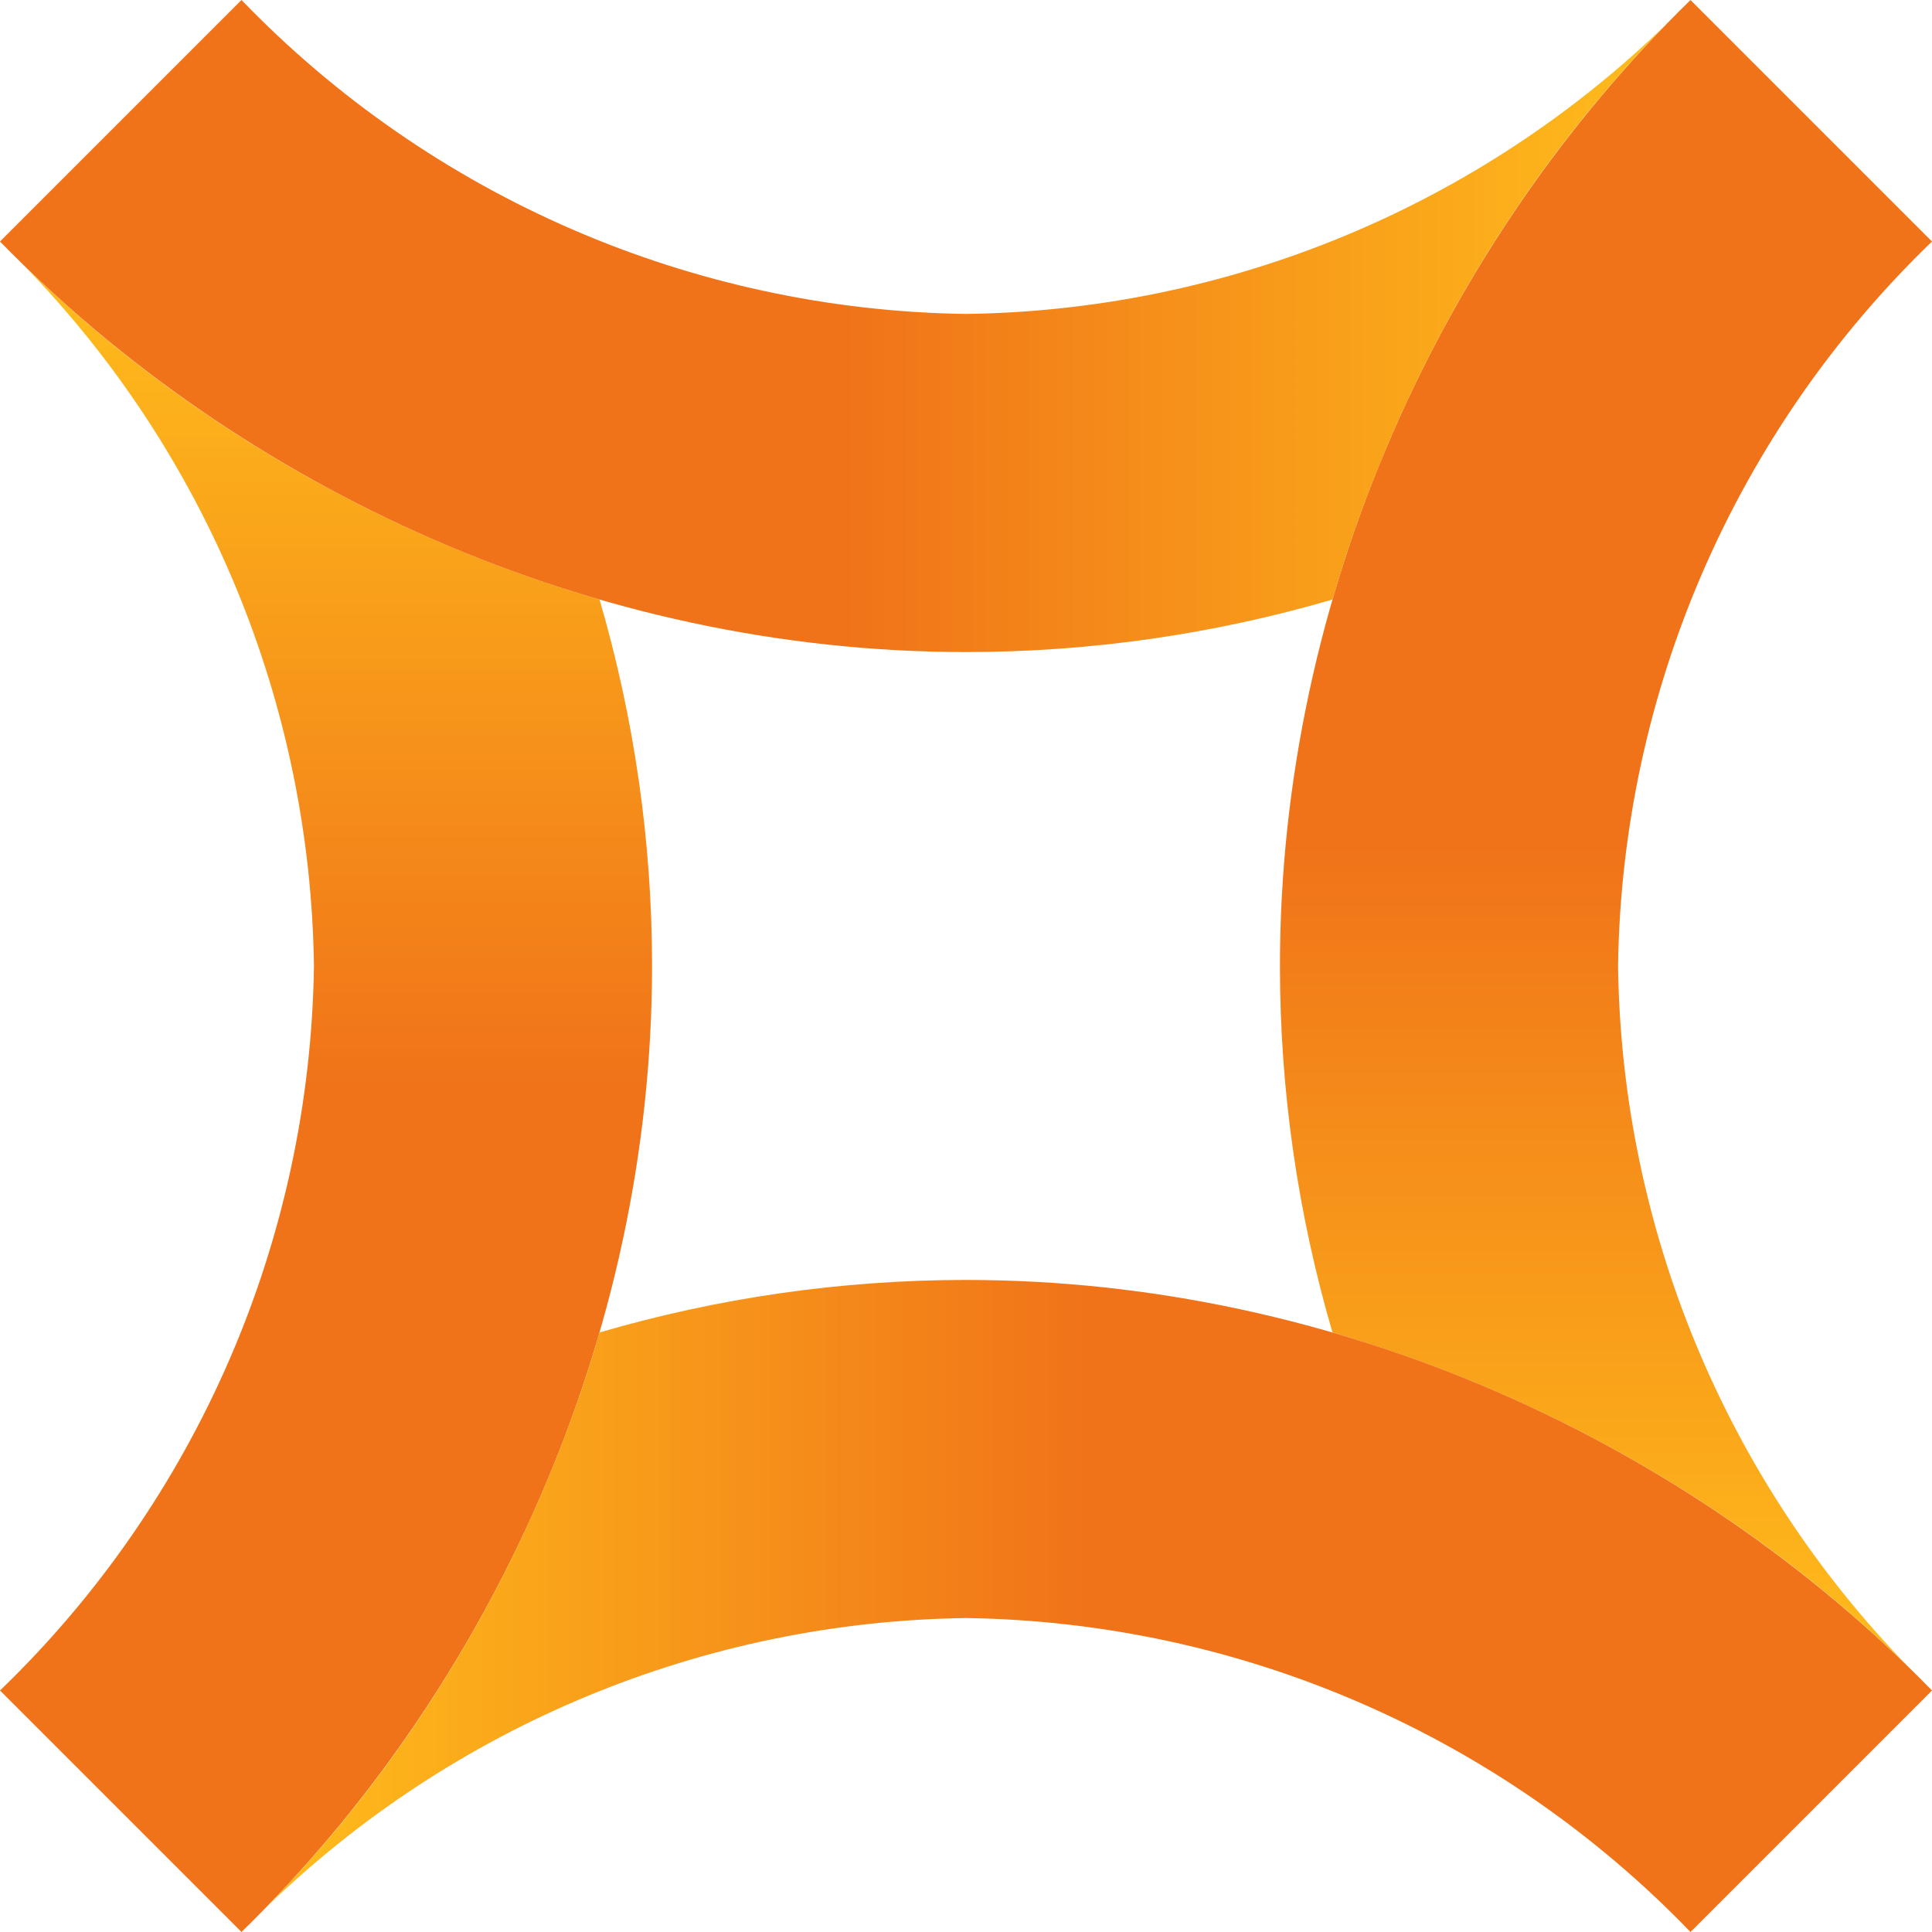
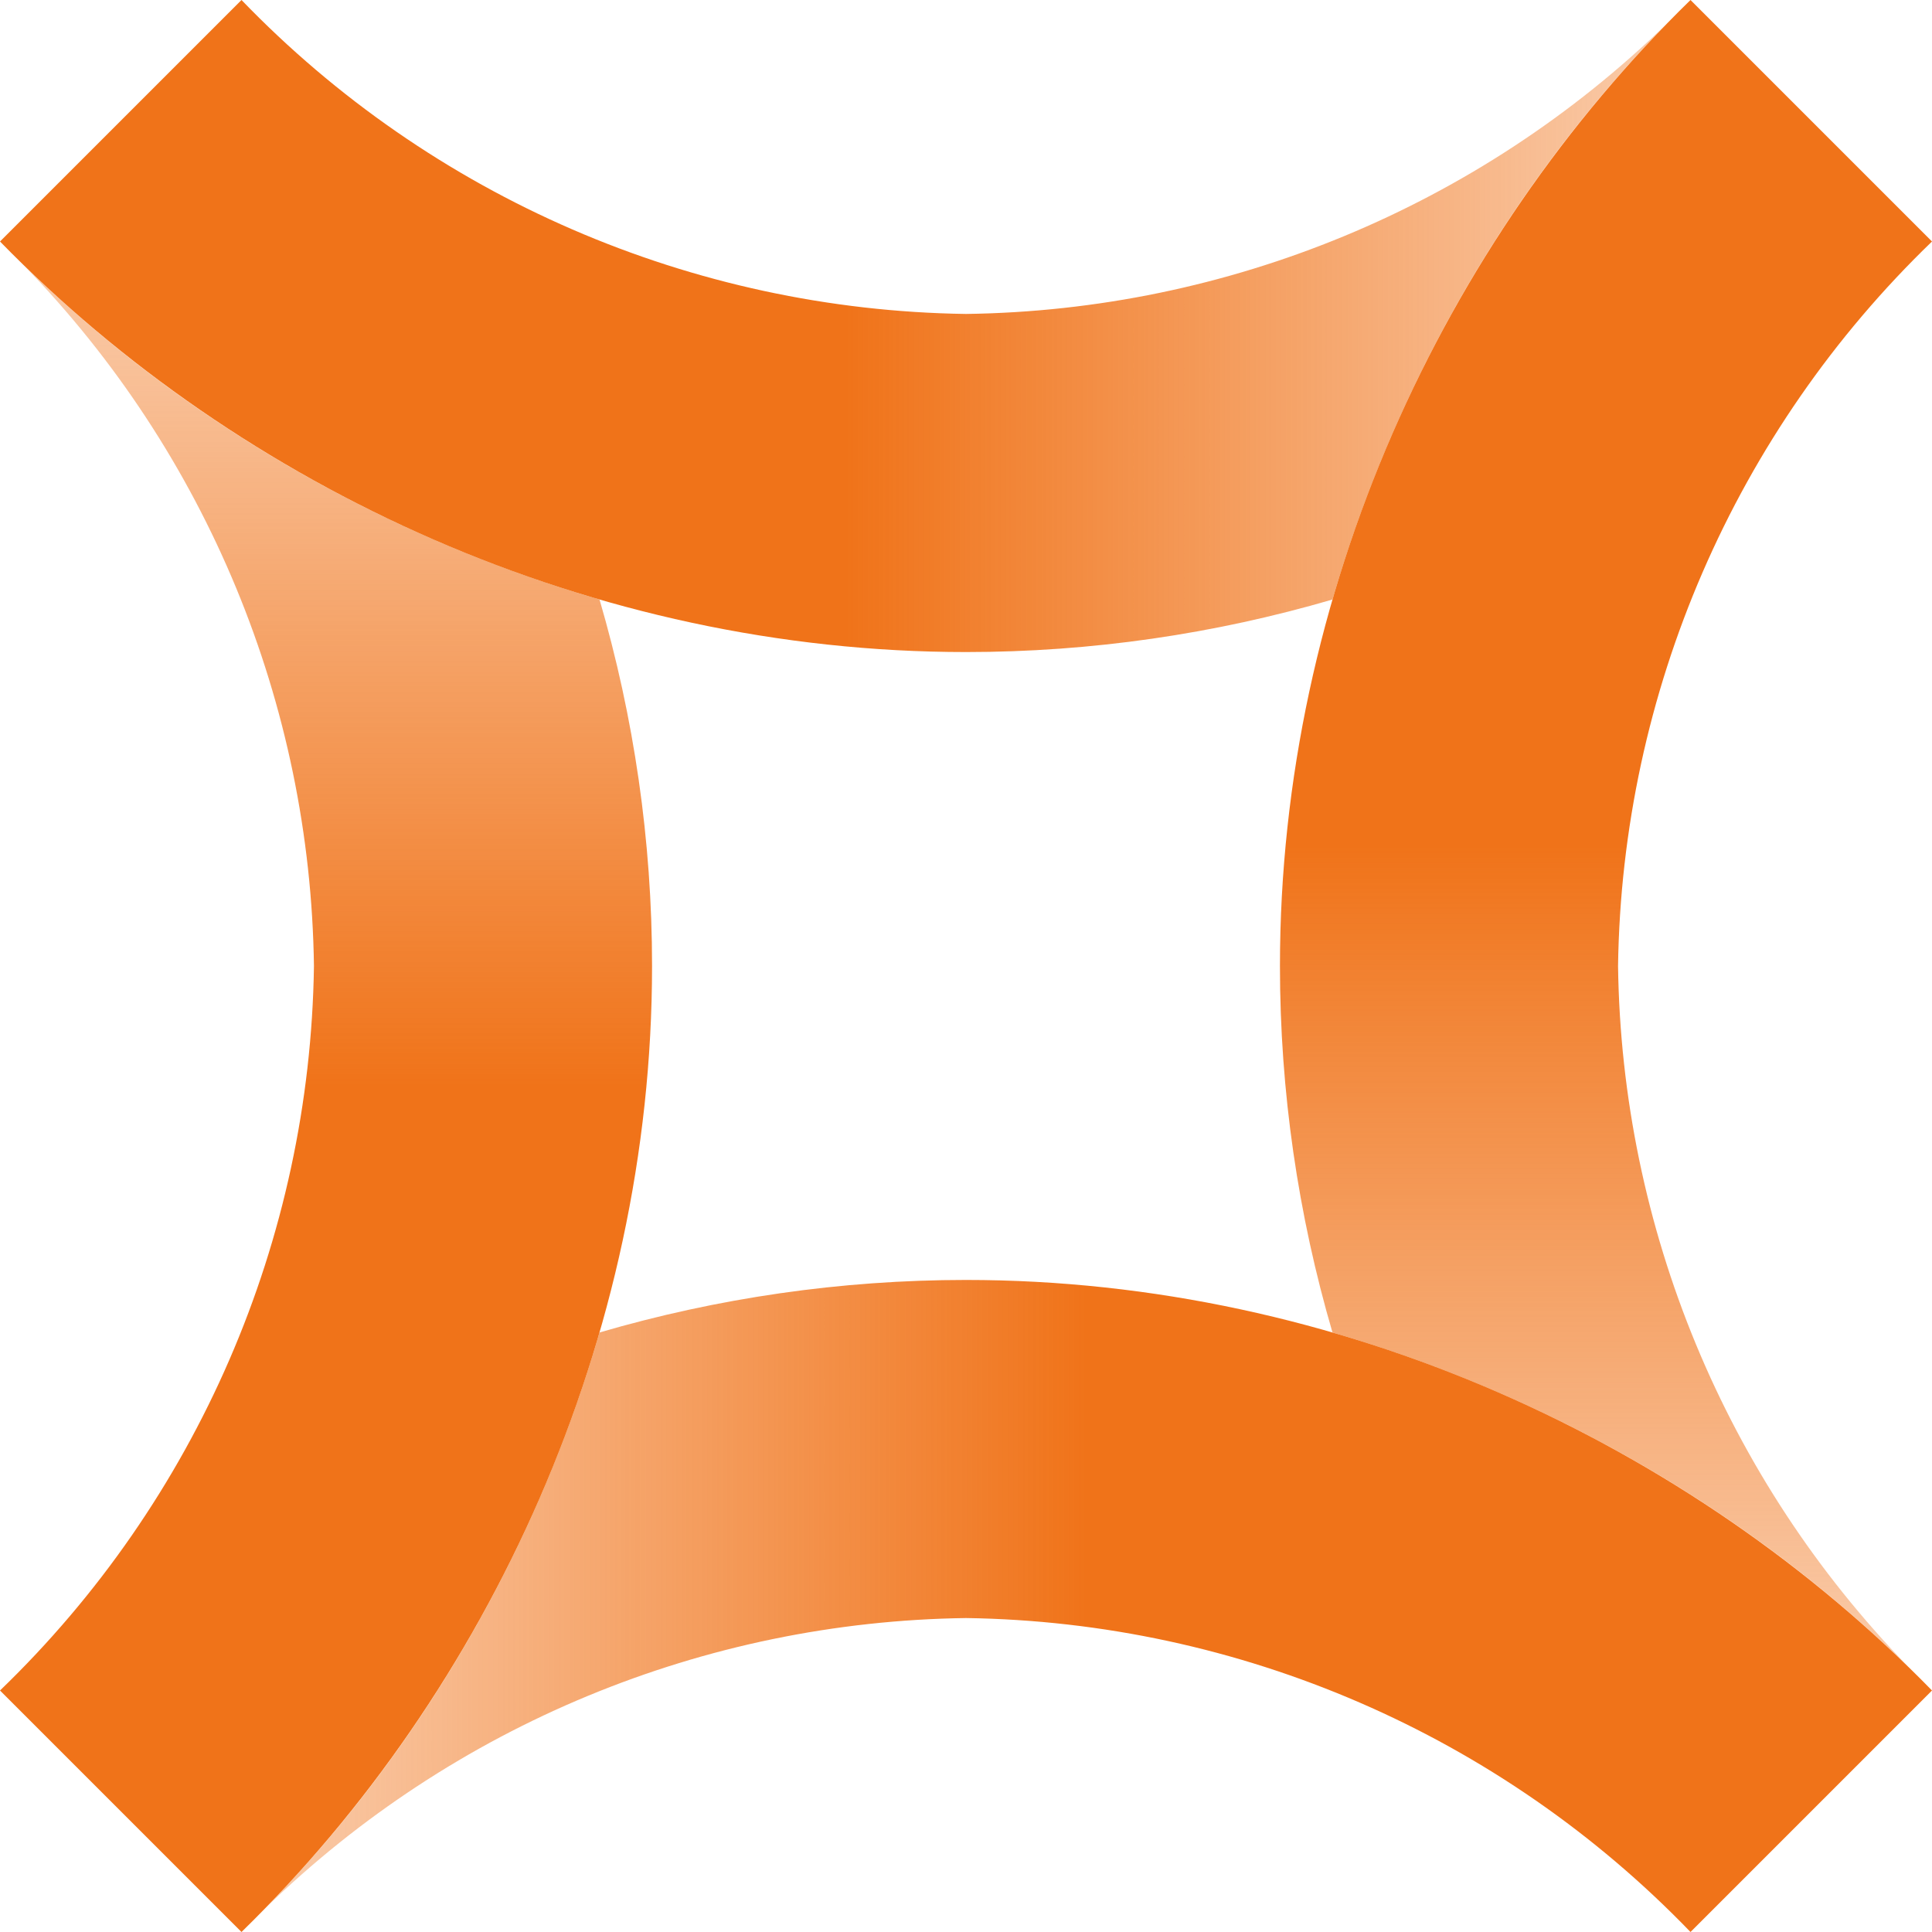
- <svg xmlns="http://www.w3.org/2000/svg" width="32" height="32" fill="none">
+ <svg xmlns="http://www.w3.org/2000/svg" fill="none" viewBox="0 0 32 32">
  <path d="M5.2 16A17 17 0 0 1 0 28l4 4c4.1-4 6.8-9.82 6.8-16 0-2.08-.3-4.12-.87-6.07C6.29 8.87 2.99 6.93.4 4.4A16.97 16.97 0 0 1 5.2 16Z" fill="url(#a)" />
  <path d="M26.8 16A17 17 0 0 1 32 4l-4-4c-4.1 4-6.8 9.82-6.8 16 0 2.08.3 4.12.87 6.07 3.64 1.06 6.94 3 9.53 5.53A16.97 16.97 0 0 1 26.8 16Z" fill="url(#b)" />
  <path d="M16 5.2A17 17 0 0 1 4 0L0 4c4 4.1 9.82 6.8 16 6.8 2.08 0 4.12-.3 6.07-.87 1.06-3.64 3-6.94 5.53-9.53A16.97 16.97 0 0 1 16 5.2Z" fill="url(#c)" />
  <path d="M16 26.8A17 17 0 0 1 28 32l4-4c-4-4.1-9.82-6.8-16-6.8-2.08 0-4.12.3-6.07.87-1.06 3.64-3 6.94-5.53 9.53A16.97 16.97 0 0 1 16 26.8Z" fill="url(#d)" />
  <defs>
    <linearGradient id="a" x1="5.4" y1="4" x2="5.4" y2="32" gradientUnits="userSpaceOnUse">
-       <stop stop-color="#FFBF1B" />
+       <stop stop-color="#F07319" stop-opacity=".35" />
      <stop offset=".5" stop-color="#F07319" />
    </linearGradient>
    <linearGradient id="b" x1="26.6" y1="28" x2="26.6" y2="0" gradientUnits="userSpaceOnUse">
-       <stop stop-color="#FFBF1B" />
+       <stop stop-color="#F07319" stop-opacity=".35" />
      <stop offset=".5" stop-color="#F07319" />
    </linearGradient>
    <linearGradient id="c" x1="28" y1="5.4" x2="0" y2="5.4" gradientUnits="userSpaceOnUse">
-       <stop stop-color="#FFBF1B" />
+       <stop stop-color="#F07319" stop-opacity=".35" />
      <stop offset=".5" stop-color="#F07319" />
    </linearGradient>
    <linearGradient id="d" x1="4" y1="26.6" x2="32" y2="26.6" gradientUnits="userSpaceOnUse">
-       <stop stop-color="#FFBF1B" />
+       <stop stop-color="#F07319" stop-opacity=".35" />
      <stop offset=".5" stop-color="#F07319" />
    </linearGradient>
  </defs>
</svg>
